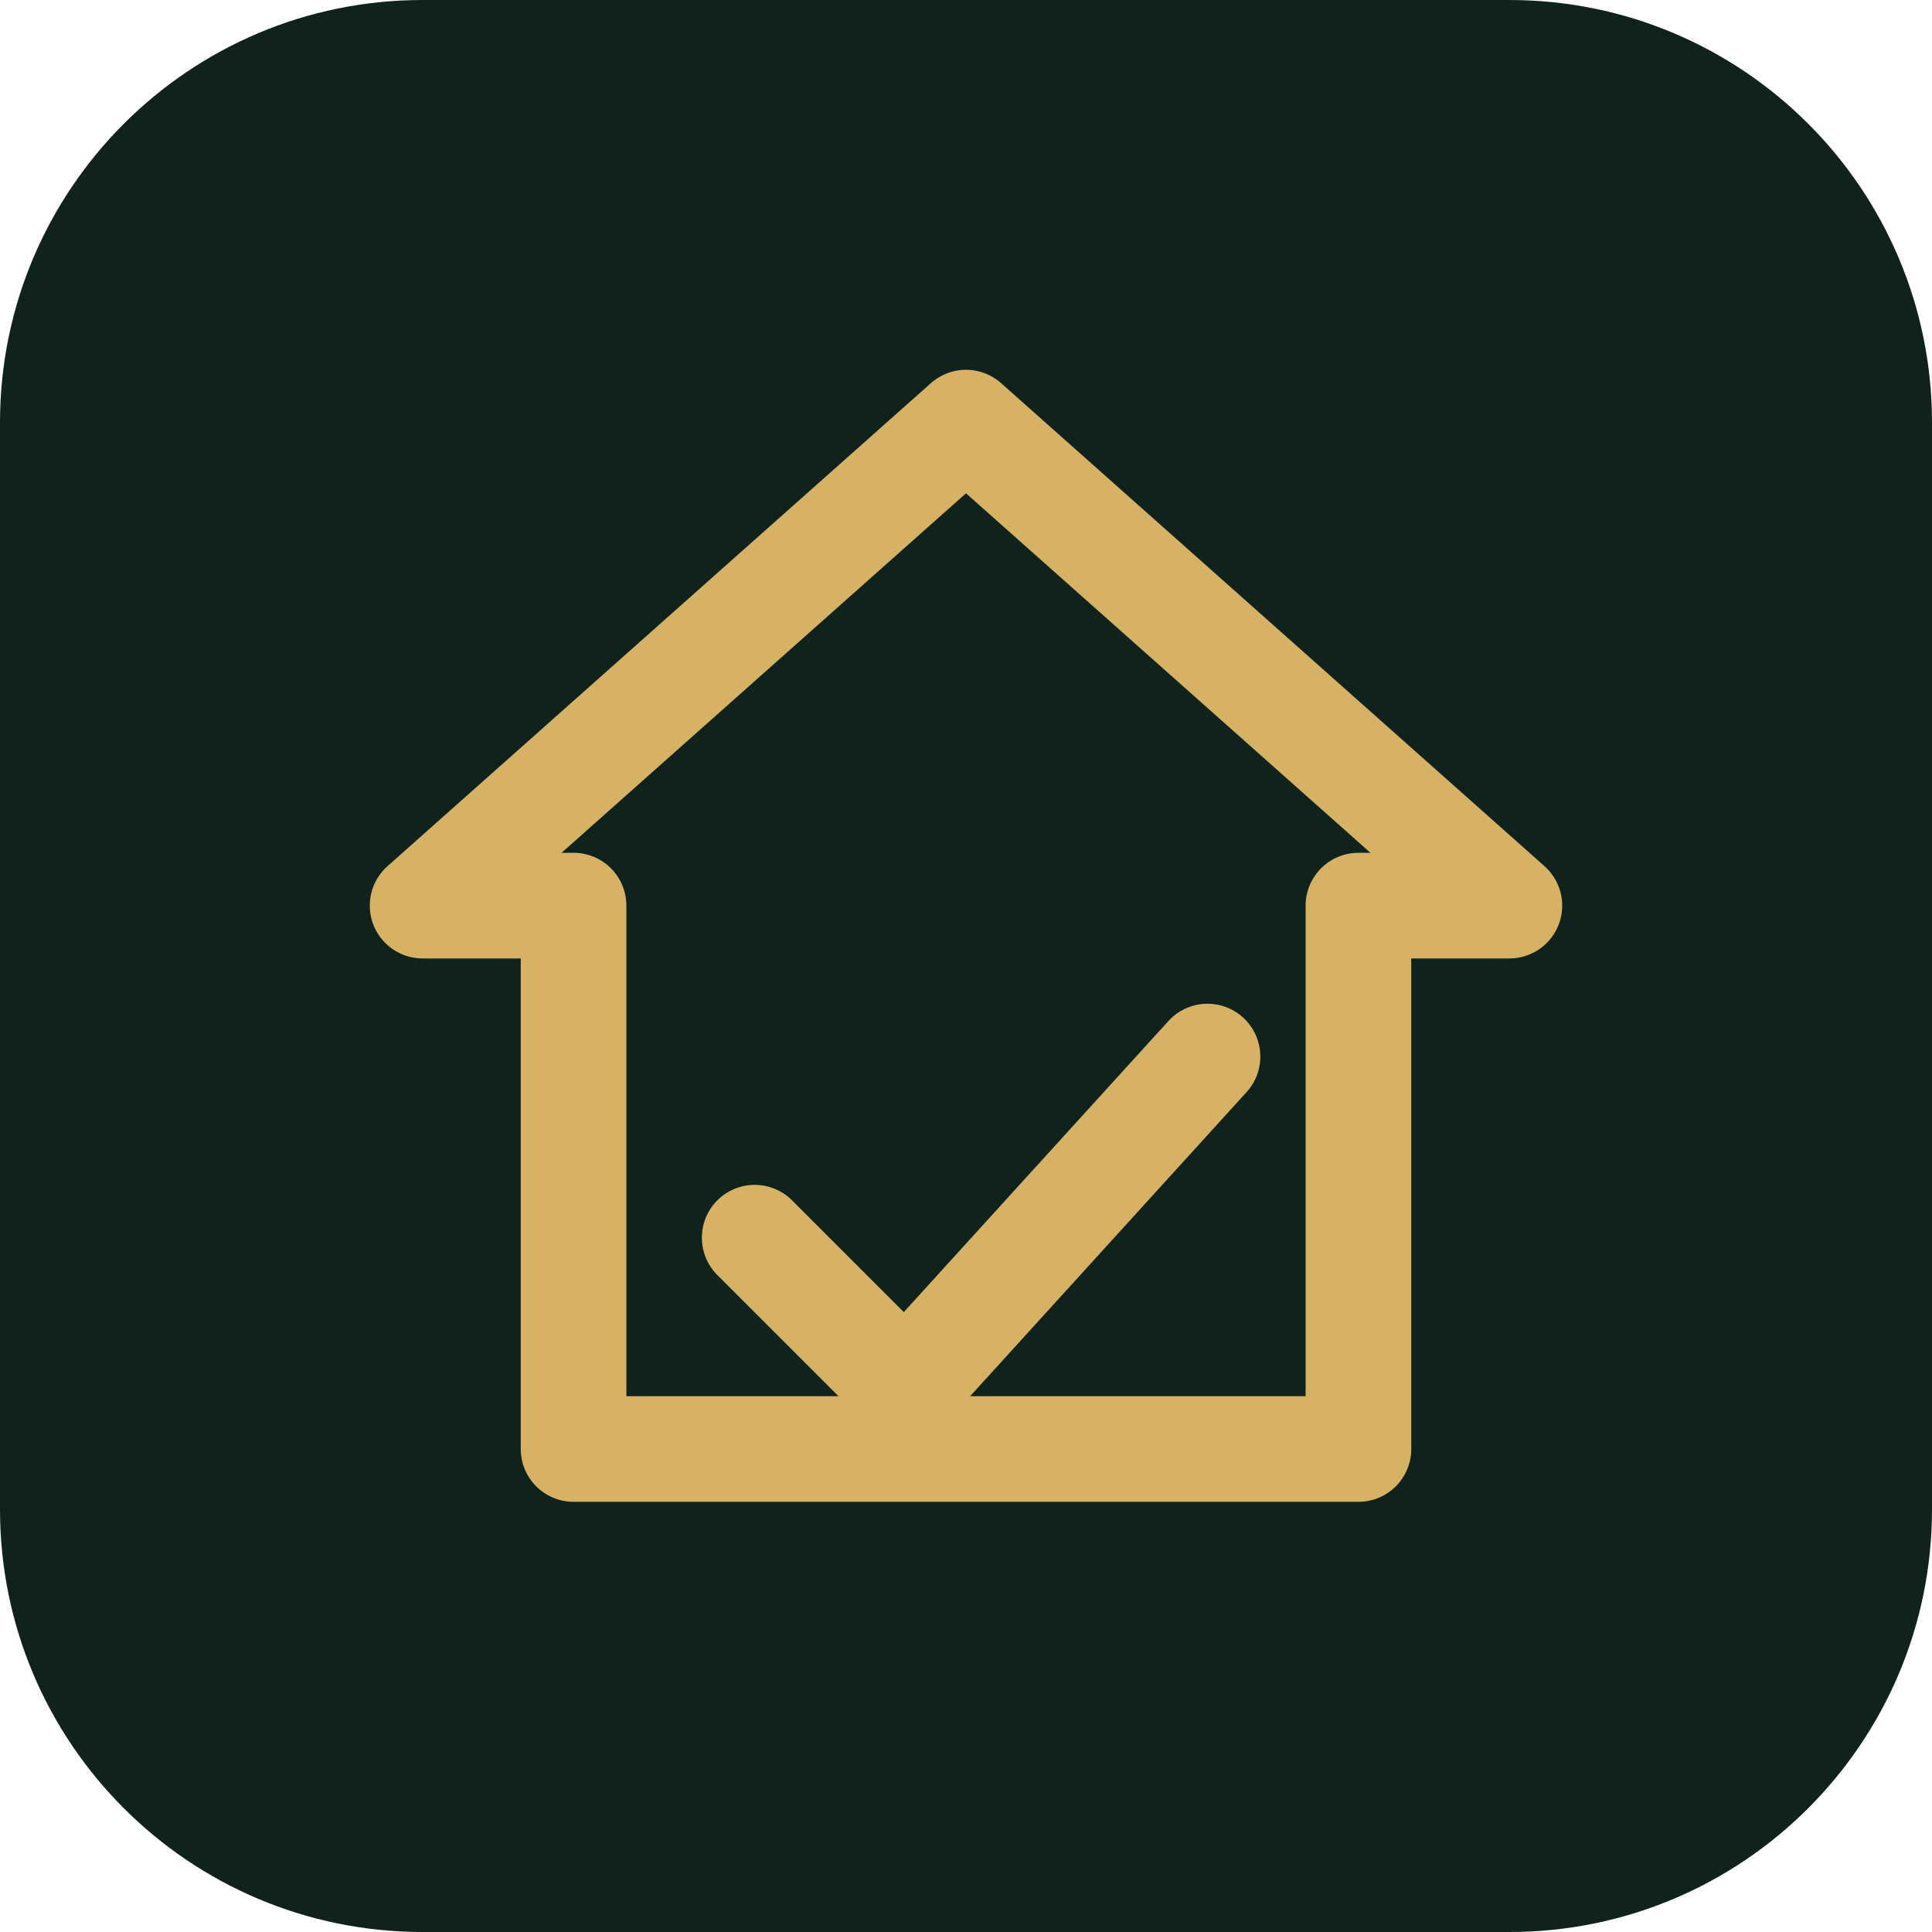
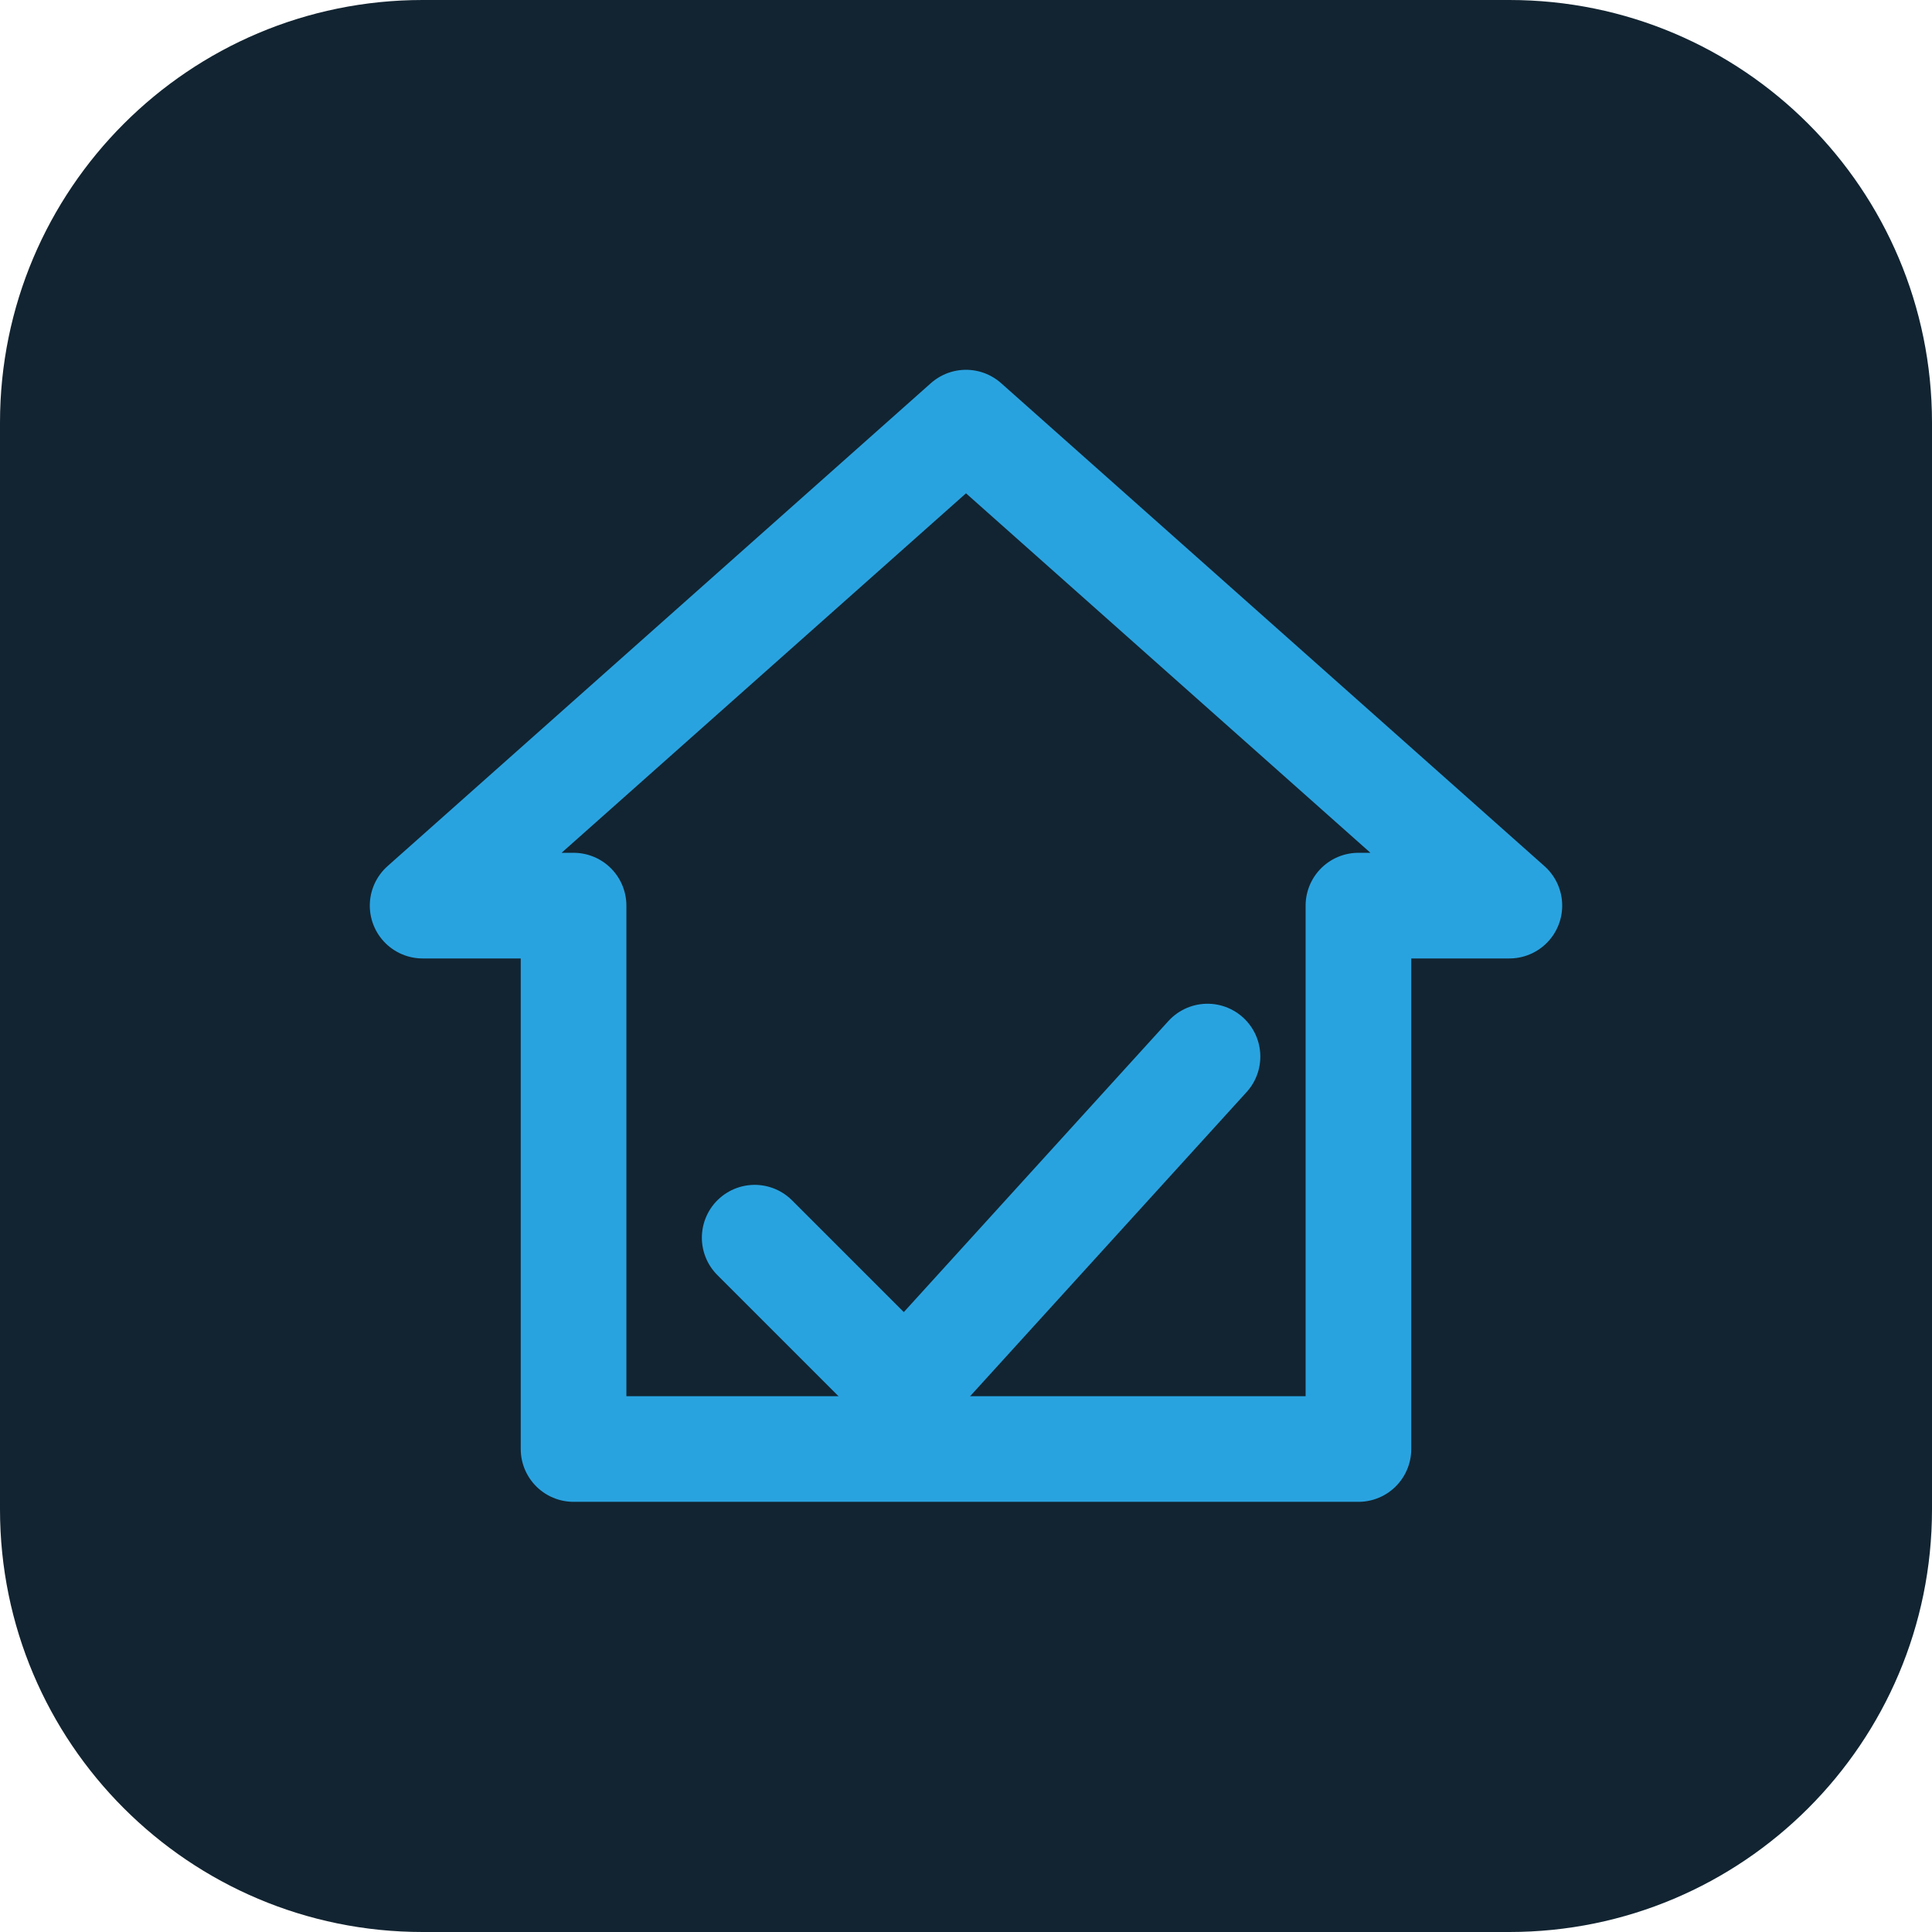
<svg xmlns="http://www.w3.org/2000/svg" viewBox="0 0 64 64">
-   <rect width="64" height="64" rx="14" fill="#0f231c" />
-   <path d="M32 14 14 30h5v18h26V30h5L32 14z" fill="none" stroke="#d7b264" stroke-width="3.5" stroke-linejoin="round" />
-   <path d="M25 41 l5 5 l10 -11" fill="none" stroke="#d7b264" stroke-width="3.5" stroke-linecap="round" stroke-linejoin="round" />
+   <rect width="64" height="64" rx="14" fill="#122431" />
+   <path d="M32 14 14 30h5v18h26V30h5L32 14z" fill="none" stroke="#29a3e0" stroke-width="3.5" stroke-linejoin="round" />
+   <path d="M25 41 l5 5 l10 -11" fill="none" stroke="#29a3e0" stroke-width="3.5" stroke-linecap="round" stroke-linejoin="round" />
</svg>
